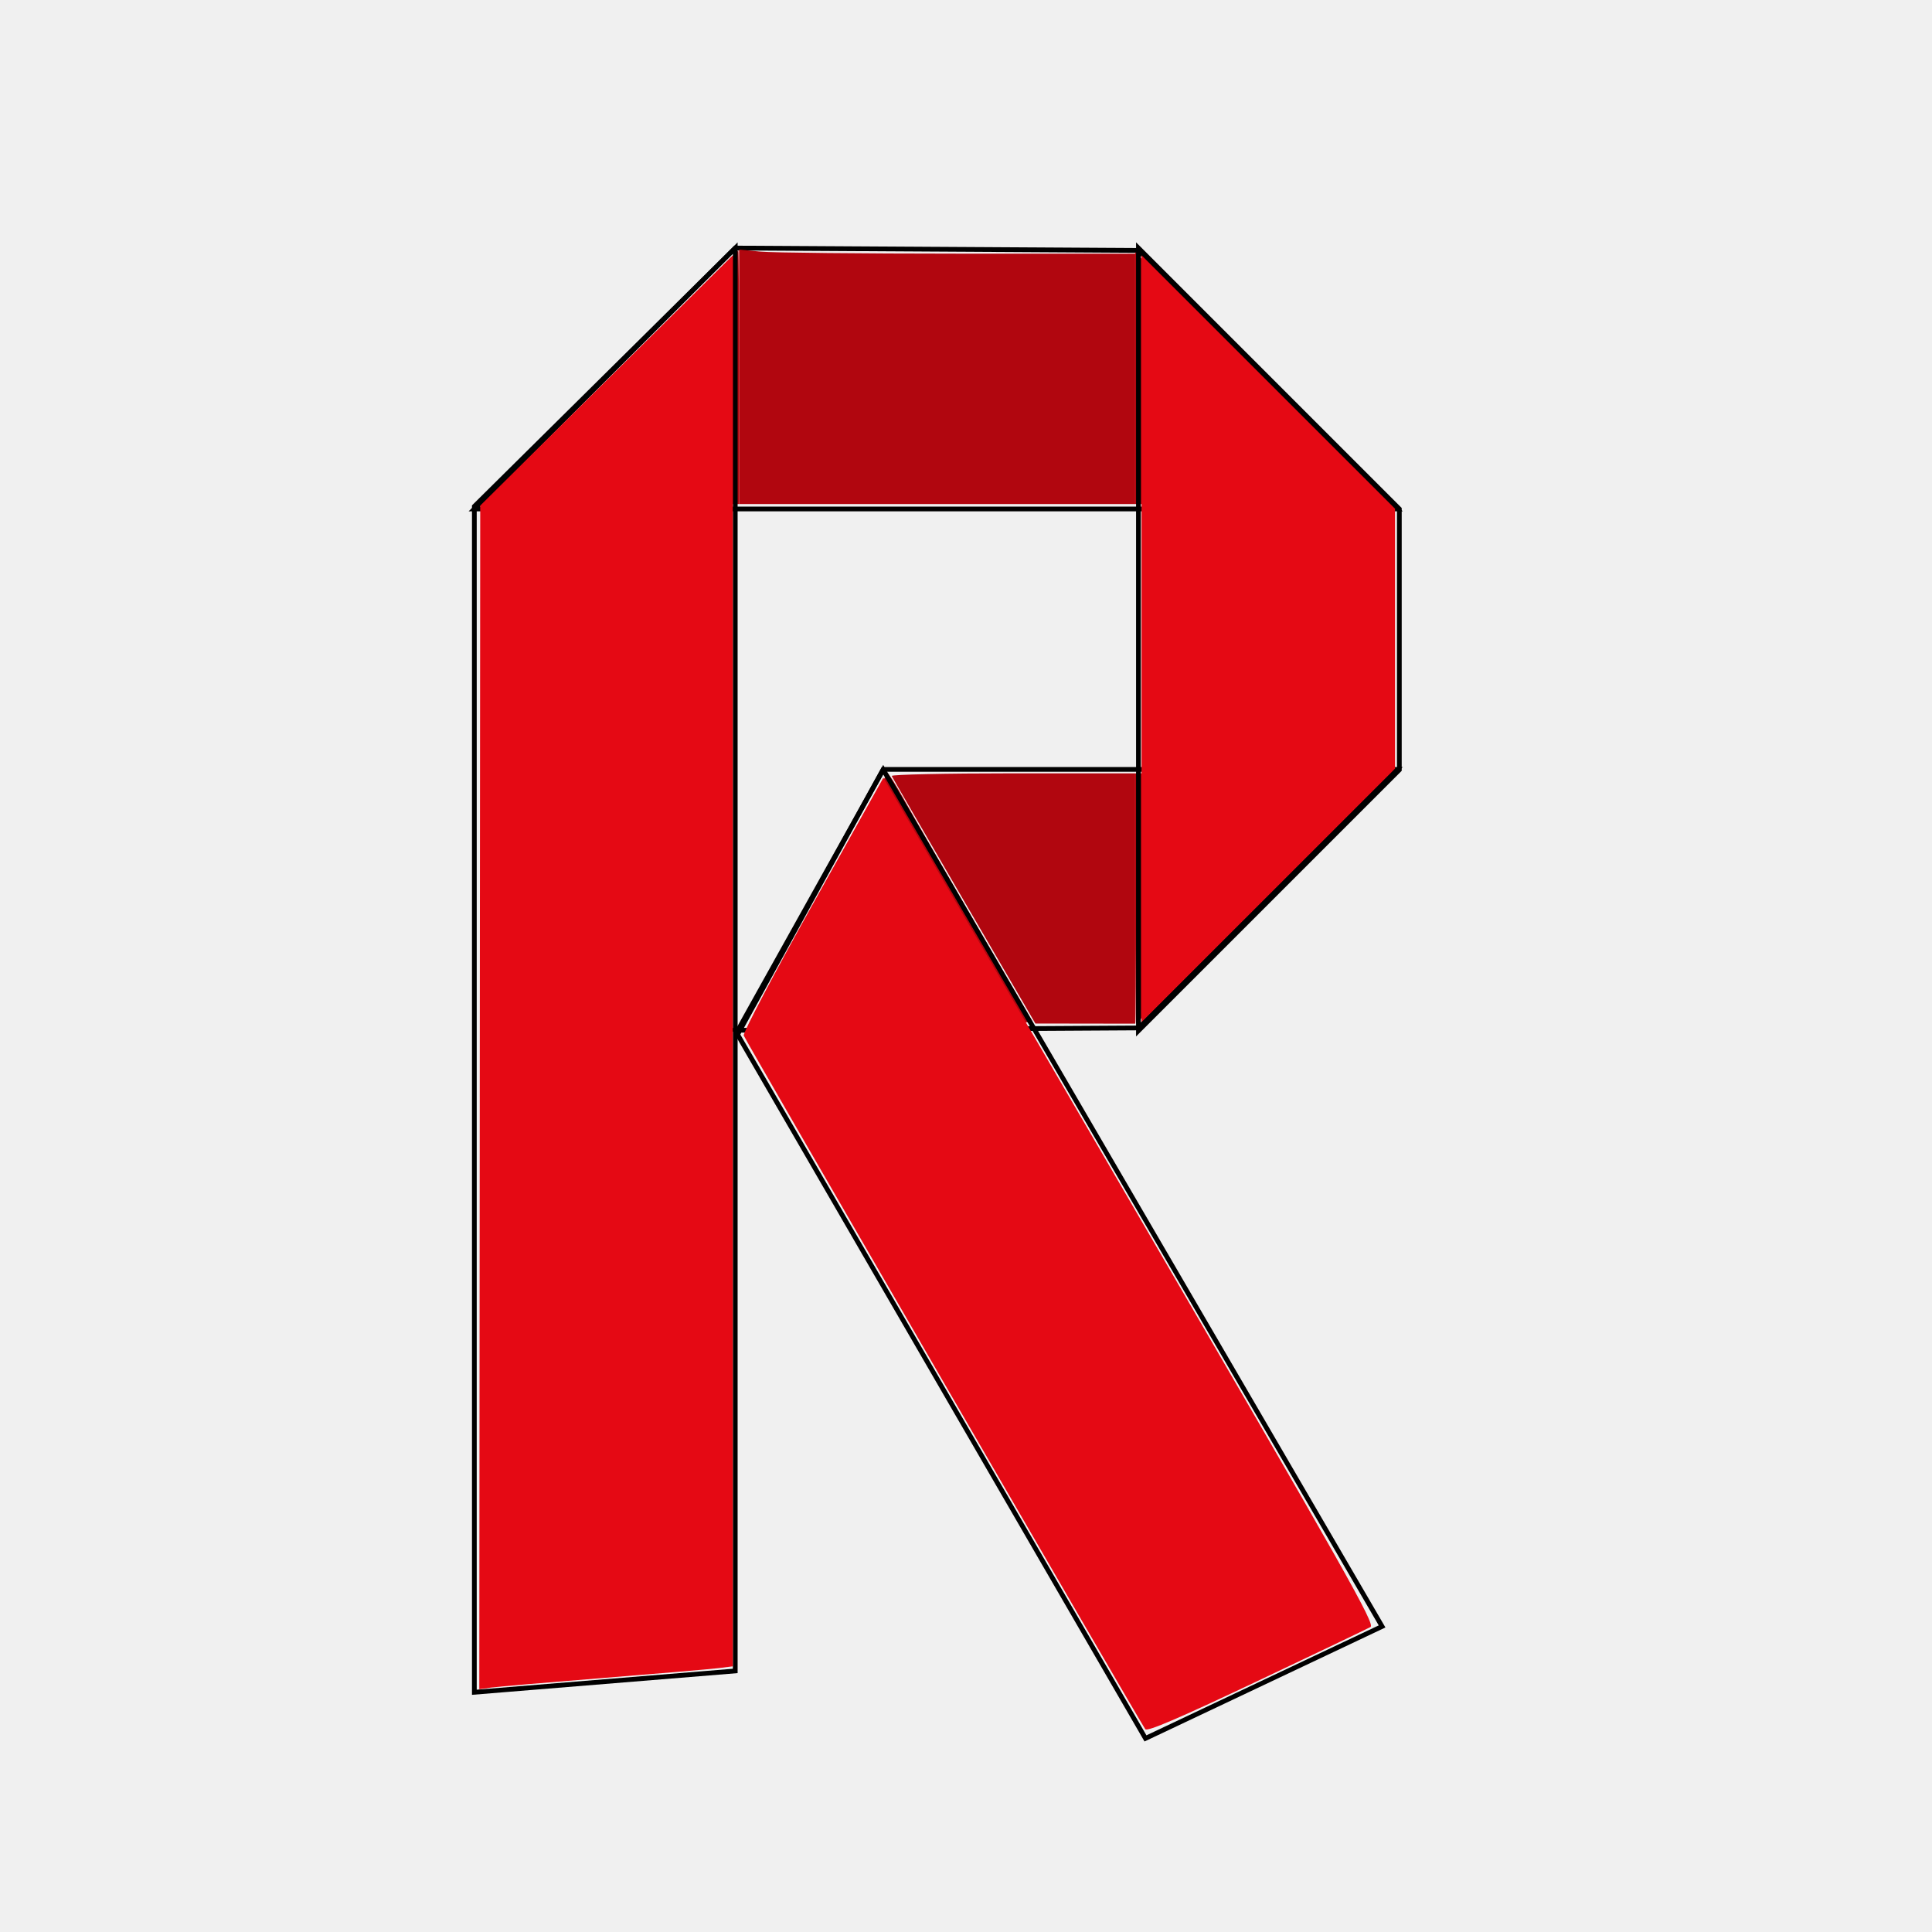
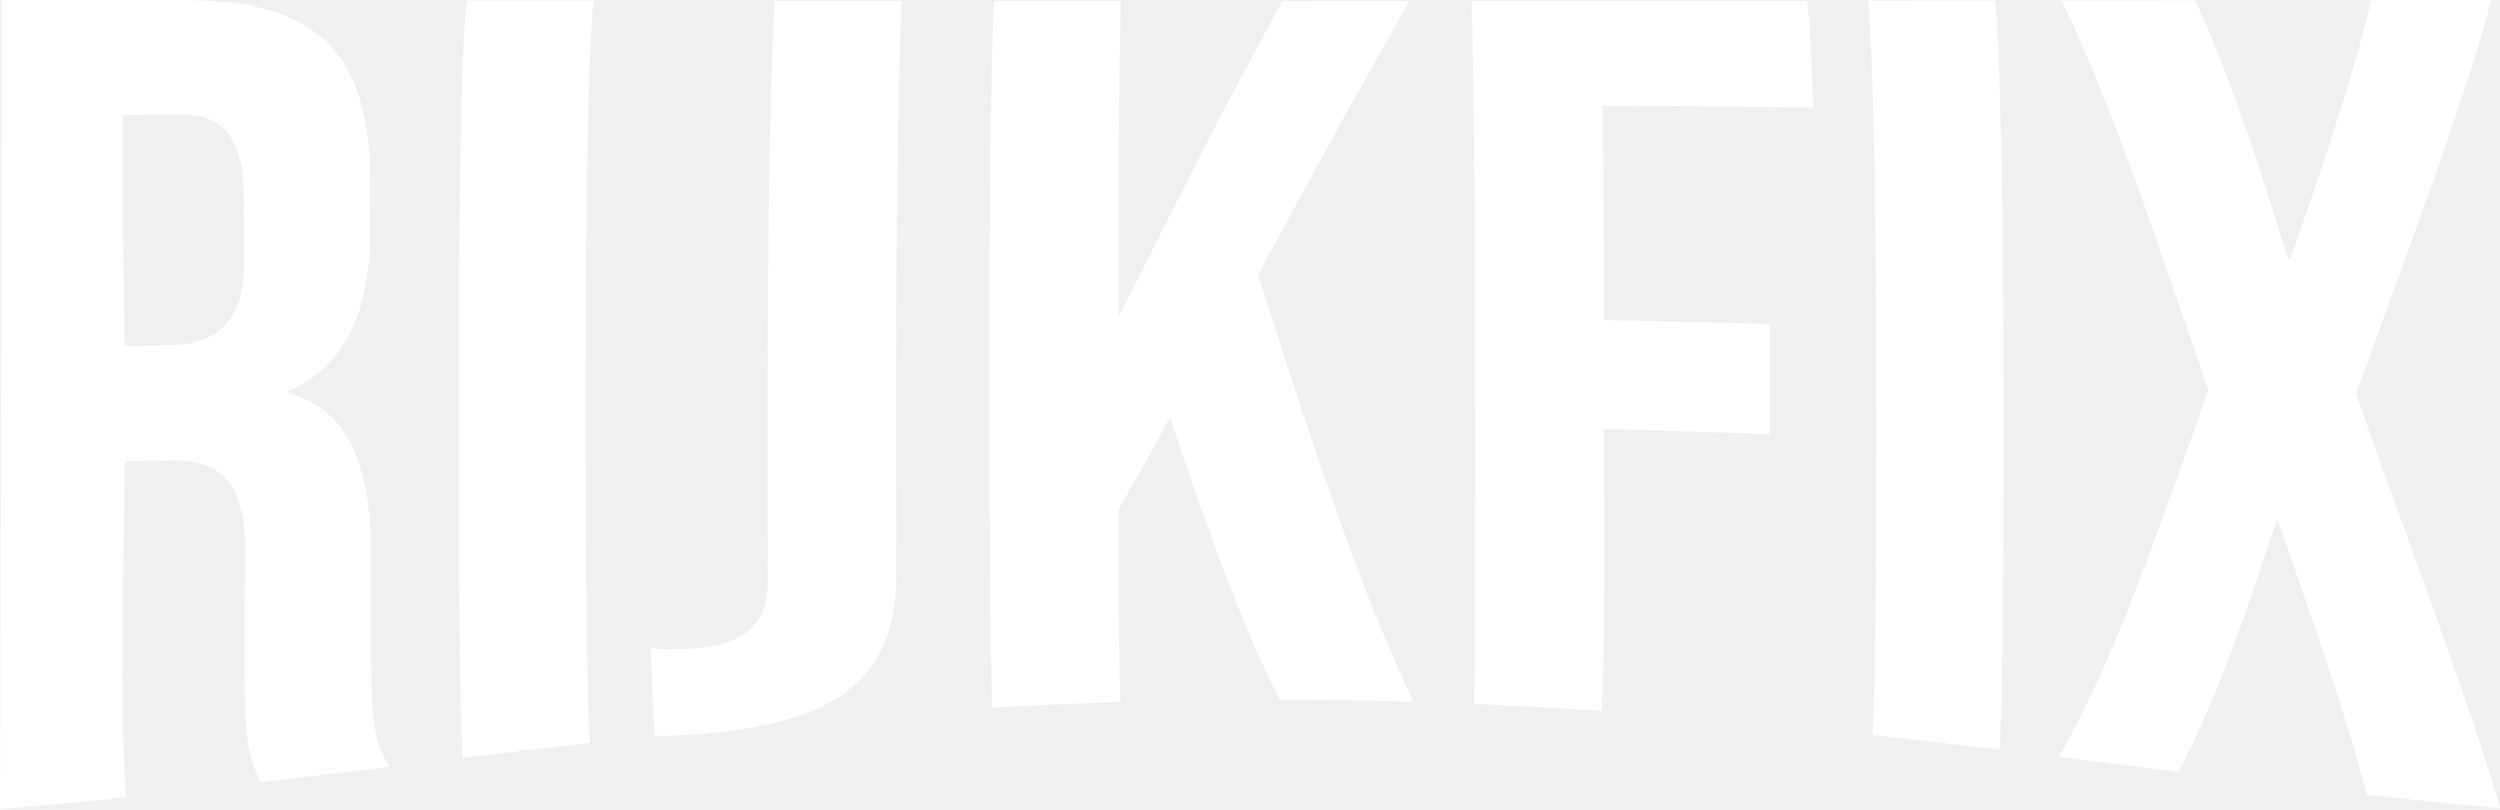
- <svg xmlns="http://www.w3.org/2000/svg" width="114.947mm" height="114.947mm" viewBox="0 0 407.293 407.293" id="svg2" version="1.1">
-   <defs id="defs4" />
-   <g id="layer3" style="display:inline">
-     <path style="fill:none;fill-rule:evenodd;stroke:#000000;stroke-width:1px;stroke-linecap:butt;stroke-linejoin:miter;stroke-opacity:1" d="m 100,107.293 55,0 85.52,0 54.001,0 L 240.021,52.793 155,52.293 Z" id="path3450" />
-     <path style="fill:#b1060f;fill-opacity:1" d="m 155.816,79.436 0,-26.817 4.509,0.426 c 2.48,0.234 21.268,0.428 41.751,0.431 l 37.242,0.005 0,26.386 0,26.386 -41.751,0 -41.751,0 0,-26.817 z" id="path4324" />
-     <path style="fill:#b1060f;fill-opacity:1" d="m 239.318,79.703 0,-26.55 26.386,26.38 c 14.513,14.509 26.386,26.457 26.386,26.55 0,0.094 -11.874,0.17 -26.386,0.17 l -26.386,0 0,-26.55 z" id="path4330" />
-     <path style="fill:#b1060f;fill-opacity:1" d="m 128.762,79.532 c 14.693,-14.696 26.791,-26.72 26.884,-26.72 0.094,0 0.17,12.024 0.17,26.72 l 0,26.72 -26.884,0 -26.884,0 26.714,-26.72 z" id="path4332" />
-   </g>
-   <g style="display:inline" id="g3473">
-     <path id="path3475" d="m 155.738,217.656 30.438,-55.454 54.345,0 54.001,0 -54.5,54.5 L 155,217.202 Z" style="fill:none;fill-rule:evenodd;stroke:#000000;stroke-width:1px;stroke-linecap:butt;stroke-linejoin:miter;stroke-opacity:1" />
-     <path style="fill:#b1060f;fill-opacity:1" d="m 203.245,189.958 c -8.267,-14.199 -15.13,-26.066 -15.253,-26.371 -0.122,-0.304 11.376,-0.554 25.551,-0.554 l 25.774,0 0,26.386 0,26.386 -10.521,-0.016 -10.521,-0.016 -15.03,-25.817 z" id="path4326" />
-     <path style="fill:#b1060f;fill-opacity:1" d="m 239.318,189.42 0,-26.386 26.55,0 26.55,0 -26.38,26.386 c -14.509,14.513 -26.457,26.386 -26.55,26.386 -0.094,0 -0.17,-11.874 -0.17,-26.386 z" id="path4328" />
-     <path style="fill:#b1060f;fill-opacity:1" d="m 157.82,216.054 c 0,-0.794 28.861,-53.02 29.294,-53.009 0.238,0.006 1.768,2.423 3.401,5.371 1.633,2.948 8.427,14.742 15.098,26.209 l 12.129,20.849 -11.758,0.418 c -16.077,0.571 -48.164,0.68 -48.164,0.164 z" id="path4334" />
-   </g>
-   <g id="layer4" style="display:inline">
-     <path style="fill:none;fill-rule:evenodd;stroke:#000000;stroke-width:1px;stroke-linecap:butt;stroke-linejoin:miter;stroke-opacity:1" d="m 240,52.293 0,55 0,55 0,55 55,-55 0,-55 z" id="path3471" />
-     <path style="fill:#e50914;fill-opacity:1" d="m 240.654,134.643 0,-80.823 26.72,26.714 26.72,26.714 0,27.395 0,27.395 -26.72,26.714 -26.72,26.714 0,-80.823 z" id="path4320" />
-   </g>
-   <g id="layer2" style="display:inline">
-     <path style="fill:none;fill-rule:evenodd;stroke:#000000;stroke-width:1px;stroke-linecap:butt;stroke-linejoin:miter;stroke-opacity:1" d="m 100,356.753 55,-4.496 0,-299.963 -55,54.455 z" id="path3444" />
-     <path style="fill:#e50914;fill-opacity:1" d="m 101.14,231.346 0.101,-124.759 26.62,-26.369 26.62,-26.369 0,148.72 0,148.72 -3.173,0.39 c -1.745,0.214 -12.642,1.143 -24.215,2.065 -11.573,0.921 -22.17,1.83 -23.547,2.019 l -2.505,0.344 0.101,-124.759 z" id="path4318" />
-   </g>
-   <g style="display:inline" id="g3477">
-     <path id="path3479" d="m 291.363,342.875 -49.88,23.606 -86.213,-148.772 30.93,-55.445 z" style="fill:none;fill-rule:evenodd;stroke:#000000;stroke-width:1px;stroke-linecap:butt;stroke-linejoin:miter;stroke-opacity:1" />
-     <path style="fill:#e50914;fill-opacity:1" d="m 241.441,364.542 c -0.859,-1.093 -84.205,-145.069 -84.65,-146.229 -0.203,-0.529 6.303,-12.908 14.536,-27.659 l 14.904,-26.702 51.931,89.193 c 45.807,78.676 51.793,89.271 50.759,89.853 -0.644,0.363 -11.455,5.532 -24.023,11.487 -16.357,7.75 -23.023,10.608 -23.457,10.056 z" id="path4322" />
+ <svg xmlns="http://www.w3.org/2000/svg" version="1.1" id="svg2" viewBox="0 0 129.866 42.033" height="42.033" width="129.866">
+   <defs id="defs4">
+     </defs>
+   <g id="layer1" transform="translate(-281.6264,-417.4397)">
+     <text xml:space="preserve" style="font-style:normal;font-weight:normal;font-size:40px;line-height:125%;font-family:sans-serif;letter-spacing:0px;word-spacing:0px;fill:#000000;fill-opacity:1;stroke:none;stroke-width:1px;stroke-linecap:butt;stroke-linejoin:miter;stroke-opacity:1" x="398.5" y="428.362" id="text4298">
+       <tspan id="tspan4300" x="398.5" y="428.362" />
+     </text>
+     <g style="font-style:normal;font-variant:normal;font-weight:normal;font-stretch:normal;font-size:60px;line-height:125%;font-family:'Bebas Neue';-inkscape-font-specification:'Bebas Neue, Normal';text-align:start;letter-spacing:0px;word-spacing:0px;writing-mode:lr-tb;text-anchor:start;fill:#ffffff;fill-opacity:1;stroke:none;stroke-width:1px;stroke-linecap:butt;stroke-linejoin:miter;stroke-opacity:1" id="text4302">
+       <path d="m 281.716,417.441 c 3.255,0.003 6.531,0.007 9.784,0.011 3.4,0.004 5.788,0.788 7.235,2.324 1.449,1.497 2.135,3.849 2.118,7.087 -0.005,0.847 -0.004,1.706 -0.002,2.557 0.012,4.338 -1.384,7.102 -4.24,8.334 0,-6e-5 1.8e-4,0.119 1.8e-4,0.119 1.581,0.433 2.69,1.367 3.319,2.791 0.67,1.426 0.99,3.323 0.972,5.664 -0.017,2.264 -0.03,4.62 0.022,6.72 0.026,1.052 0.103,1.879 0.221,2.51 0.115,0.596 0.36,1.169 0.735,1.71 -2.223,0.271 -4.481,0.547 -6.701,0.808 -0.293,-0.56 -0.493,-1.107 -0.604,-1.631 -0.111,-0.525 -0.2,-1.485 -0.227,-2.915 -0.043,-2.276 -0.012,-4.843 0.016,-7.242 0.022,-1.856 -0.279,-3.156 -0.904,-3.886 -0.585,-0.731 -1.625,-1.079 -3.117,-1.047 -0.746,0.016 -1.49,0.03 -2.234,0.042 -0.04,5.163 -0.326,12.674 0.081,17.461 -2.187,0.227 -4.378,0.436 -6.564,0.612 0.015,0.204 0.113,-42.269 0.09,-42.031 z m 8.738,17.936 c 1.296,-0.021 2.259,-0.38 2.883,-1.072 0.665,-0.693 0.988,-1.837 0.972,-3.436 -0.011,-1.068 -0.02,-2.167 -0.023,-3.233 -0.005,-1.514 -0.272,-2.603 -0.82,-3.27 -0.508,-0.668 -1.335,-0.995 -2.49,-0.983 -0.995,0.011 -1.989,0.021 -2.982,0.031 -0.055,3.428 0.071,8.554 0.106,11.995 0.783,-0.01 1.568,-0.021 2.354,-0.034 z" style="fill:#ffffff;fill-opacity:1" id="path4391" />
+       <path d="m 305.859,417.471 c 2.205,0.003 4.391,0.006 6.596,0.009 -0.586,5.871 -0.486,35.271 -0.179,38.553 -2.209,0.25 -4.397,0.509 -6.601,0.776 -0.304,-3.154 -0.386,-34.013 0.184,-39.338 z" style="fill:#ffffff;fill-opacity:1" id="path4393" />
+       <path d="m 318.749,455.504 c -1.204,0.122 -2.23,0.177 -3.083,0.154 -0.126,-1.399 -0.19,-2.94 -0.224,-4.553 0.647,0.082 1.373,0.091 2.179,0.033 1.327,-0.096 2.314,-0.417 2.949,-0.969 0.637,-0.586 0.95,-1.428 0.944,-2.575 -0.024,-5.123 -0.079,-24.524 0.378,-30.104 2.2,0.002 4.393,0.004 6.593,0.006 -0.366,5.684 -0.322,24.405 -0.299,29.633 0.013,2.853 -0.756,4.742 -2.313,6.024 -1.496,1.262 -3.9,2.023 -7.125,2.351 z" style="fill:#ffffff;fill-opacity:1" id="path4395" />
+       <path d="m 333.258,417.5 c 2.2,0.001 4.393,0.002 6.592,0.003 -0.131,4.703 -0.127,11.171 -0.128,16.422 3.12,-6.178 5.43,-10.834 8.517,-16.421 2.199,-9e-5 4.392,-5.2e-4 6.592,-10e-4 -3.063,5.396 -4.658,8.329 -7.858,14.22 2.862,8.933 5.282,16.288 8.076,22.172 -2.317,-0.069 -4.628,-0.106 -6.947,-0.111 -1.936,-3.812 -3.777,-8.852 -5.699,-14.657 -0.897,1.646 -1.785,3.239 -2.68,4.792 0.003,3.747 0.014,7.394 0.101,9.985 -2.217,0.069 -4.428,0.166 -6.644,0.289 -0.18,-3.297 -0.26,-29.961 0.077,-36.694 z" style="fill:#ffffff;fill-opacity:1" id="path4397" />
+       <path d="m 358.071,417.502 c 5.859,-0.003 11.58,-0.008 17.441,-0.015 0.159,1.784 0.249,3.654 0.304,5.539 -3.661,-0.044 -7.281,-0.082 -10.951,-0.112 0.071,3.427 0.073,7.623 0.076,11.154 2.886,0.056 5.737,0.123 8.61,0.199 8.4e-4,2.117 0.002,3.665 0.007,5.722 -2.873,-0.1 -5.724,-0.189 -8.61,-0.263 0.011,5.205 0.058,11.252 -0.121,14.644 -2.213,-0.148 -4.42,-0.269 -6.636,-0.363 0.088,-2.791 0.116,-30.181 -0.122,-36.507 z" style="fill:#ffffff;fill-opacity:1" id="path4399" />
+       <path d="m 378.674,417.483 c 2.203,-0.003 4.392,-0.006 6.595,-0.009 0.582,5.472 0.505,35.883 0.222,38.908 -2.202,-0.265 -4.392,-0.519 -6.598,-0.758 0.262,-3.071 0.345,-32.237 -0.219,-38.141 z" style="fill:#ffffff;fill-opacity:1" id="path4401" />
+       <path d="m 396.343,437.724 c -2.193,-6.295 -4.755,-14.36 -7.631,-20.254 2.444,-0.003 4.513,-0.006 6.958,-0.01 1.93,4.241 3.436,8.988 4.815,13.426 -9e-5,0 0.119,0.002 0.119,0.002 1.452,-4.197 3.233,-9.263 4.187,-13.44 2.078,-0.003 4.164,-0.005 6.242,-0.007 -1.258,5.084 -5.241,15.429 -7.015,20.463 1.504,4.38 6.286,17.061 7.475,21.521 -2.301,-0.205 -4.612,-0.445 -6.915,-0.704 -1.051,-4.124 -3.126,-9.874 -4.585,-14.163 -9e-5,0 -0.118,-0.004 -0.118,-0.004 -1.522,4.582 -3.117,9.278 -5.084,12.985 -2.098,-0.263 -4.118,-0.519 -6.22,-0.779 2.827,-4.795 5.406,-12.452 7.772,-19.035 z" style="fill:#ffffff;fill-opacity:1" id="path4403" />
+     </g>
  </g>
</svg>
